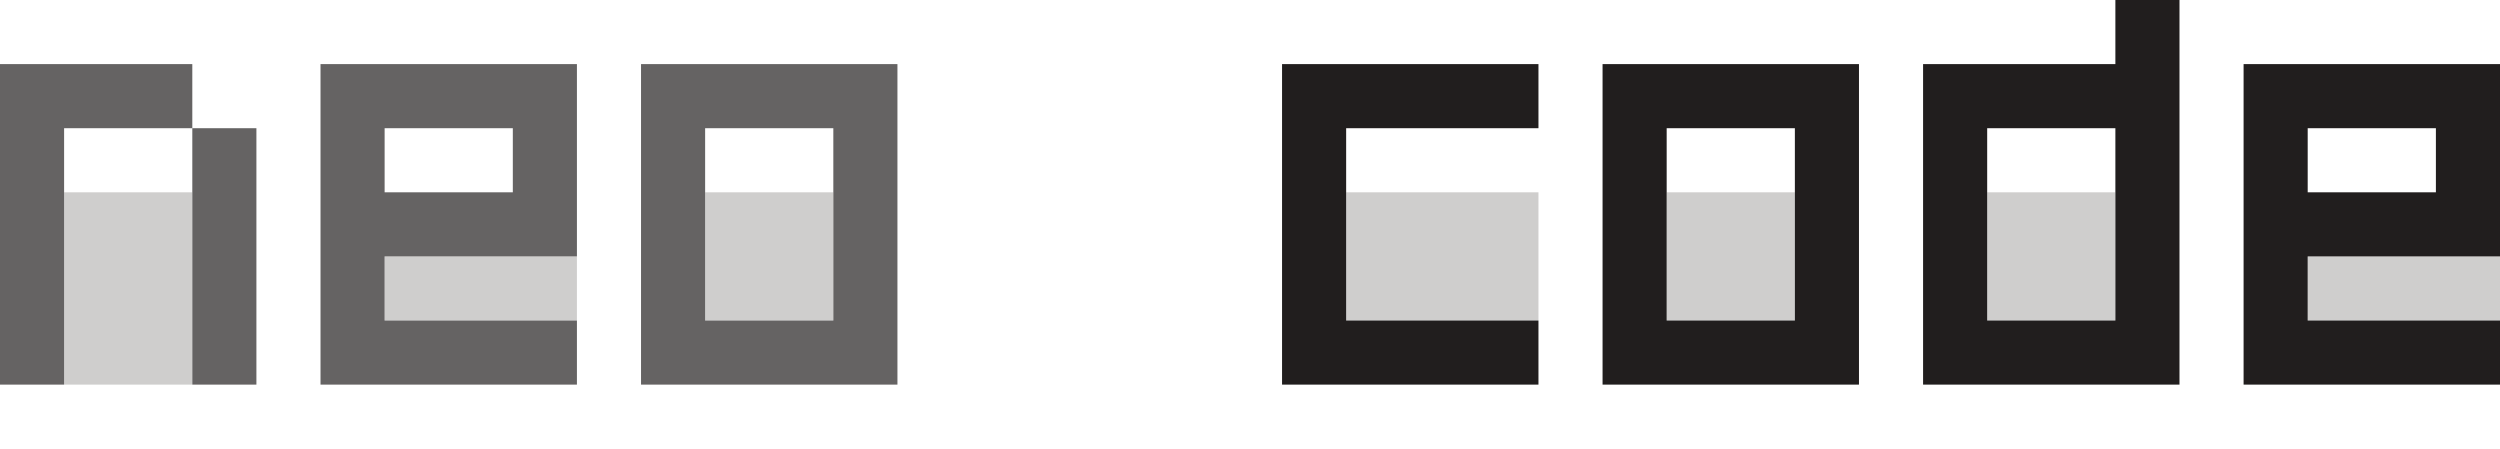
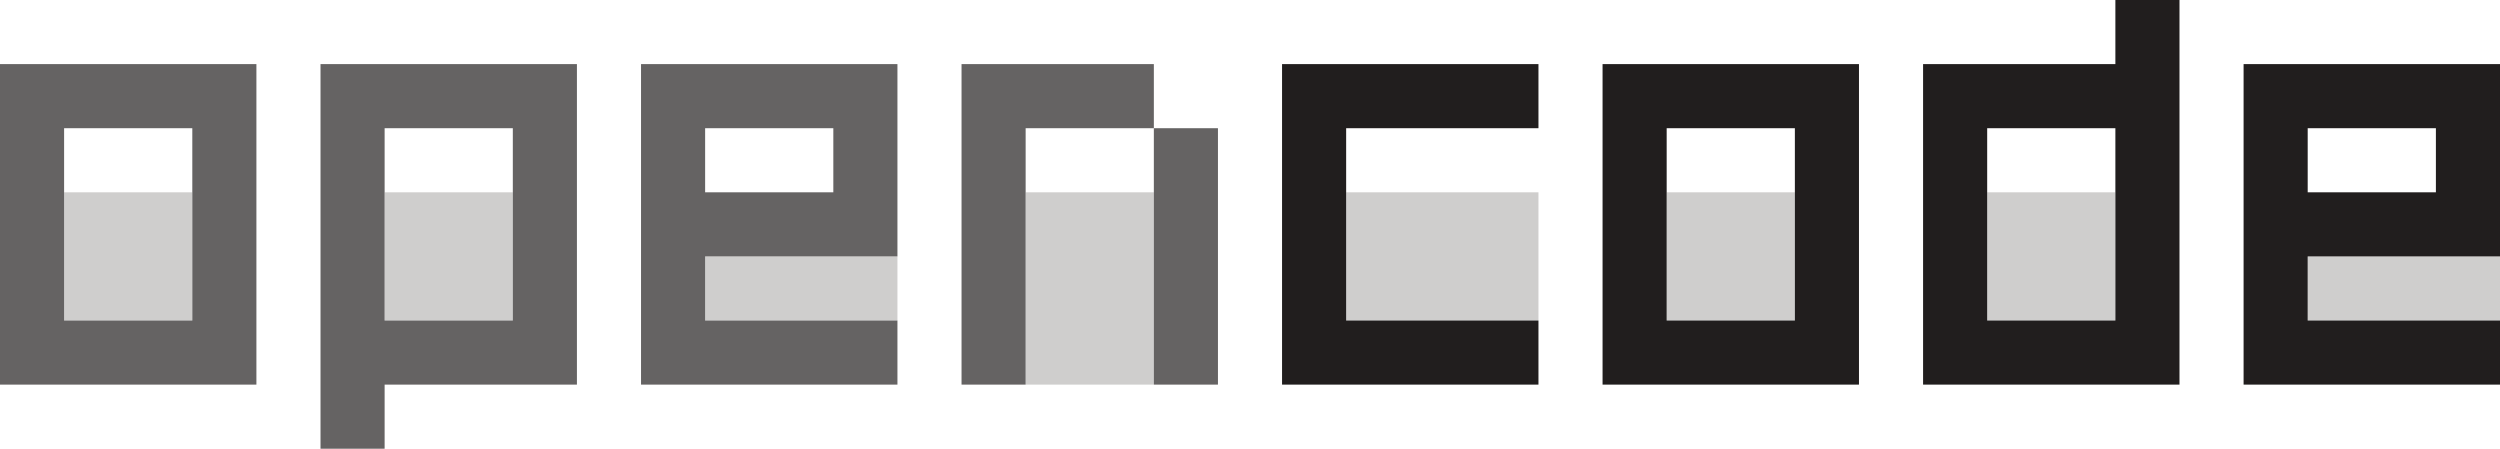
<svg xmlns="http://www.w3.org/2000/svg" width="234" height="42" viewBox="0 0 234 42" fill="none">
-   <g id="NEO">
-     <path d="M18 36H6V18H18V36Z" fill="#CFCECD" />
-     <path d="M18 12H6V36H0V6H18V12ZM24 36H18V12H24V36Z" fill="#656363" />
-     <path d="M54 24V30H36V24H54Z" fill="#CFCECD" />
-     <path d="M54 24H36V30H54V36H30V6H54V24ZM36 18H48V12H36V18Z" fill="#656363" />
-     <path d="M78 30H66V18H78V30Z" fill="#CFCECD" />
-     <path d="M78 12H66V30H78V12ZM84 36H60V6H84V36Z" fill="#656363" />
-   </g>
-   <g id="CODE">
-     <path d="M144 30H126V18H144V30Z" fill="#CFCECD" />
-     <path d="M144 12H126V30H144V36H120V6H144V12Z" fill="#211E1E" />
-     <path d="M168 30H156V18H168V30Z" fill="#CFCECD" />
-     <path d="M168 12H156V30H168V12ZM174 36H150V6H174V36Z" fill="#211E1E" />
-     <path d="M198 30H186V18H198V30Z" fill="#CFCECD" />
-     <path d="M198 12H186V30H198V12ZM204 36H180V6H198V0H204V36Z" fill="#211E1E" />
-     <path d="M234 24V30H216V24H234Z" fill="#CFCECD" />
-     <path d="M234 24H216V30H234V36H210V6H234V24ZM216 18H228V12H216V18Z" fill="#211E1E" />
-   </g>
+   <path d="M18 30H6V18H18V30Z" fill="#CFCECD" />
+   <path d="M18 12H6V30H18V12ZM24 36H0V6H24V36Z" fill="#656363" />
+   <path d="M48 30H36V18H48V30Z" fill="#CFCECD" />
+   <path d="M36 30H48V12H36V30ZM54 36H36V42H30V6H54V36Z" fill="#656363" />
+   <path d="M84 24V30H66V24H84Z" fill="#CFCECD" />
+   <path d="M84 24H66V30H84V36H60V6H84V24ZM66 18H78V12H66V18Z" fill="#656363" />
+   <path d="M108 36H96V18H108V36Z" fill="#CFCECD" />
+   <path d="M108 12H96V36H90V6H108V12ZM114 36H108V12H114V36Z" fill="#656363" />
+   <path d="M144 30H126V18H144V30Z" fill="#CFCECD" />
+   <path d="M144 12H126V30H144V36H120V6H144V12Z" fill="#211E1E" />
+   <path d="M168 30H156V18H168V30Z" fill="#CFCECD" />
+   <path d="M168 12H156V30H168V12ZM174 36H150V6H174V36Z" fill="#211E1E" />
+   <path d="M198 30H186V18H198V30Z" fill="#CFCECD" />
+   <path d="M198 12H186V30H198V12ZM204 36H180V6H198V0H204V36Z" fill="#211E1E" />
+   <path d="M234 24V30H216V24H234Z" fill="#CFCECD" />
+   <path d="M216 12V18H228V12H216ZM234 24H216V30H234V36H210V6H234V24Z" fill="#211E1E" />
</svg>
